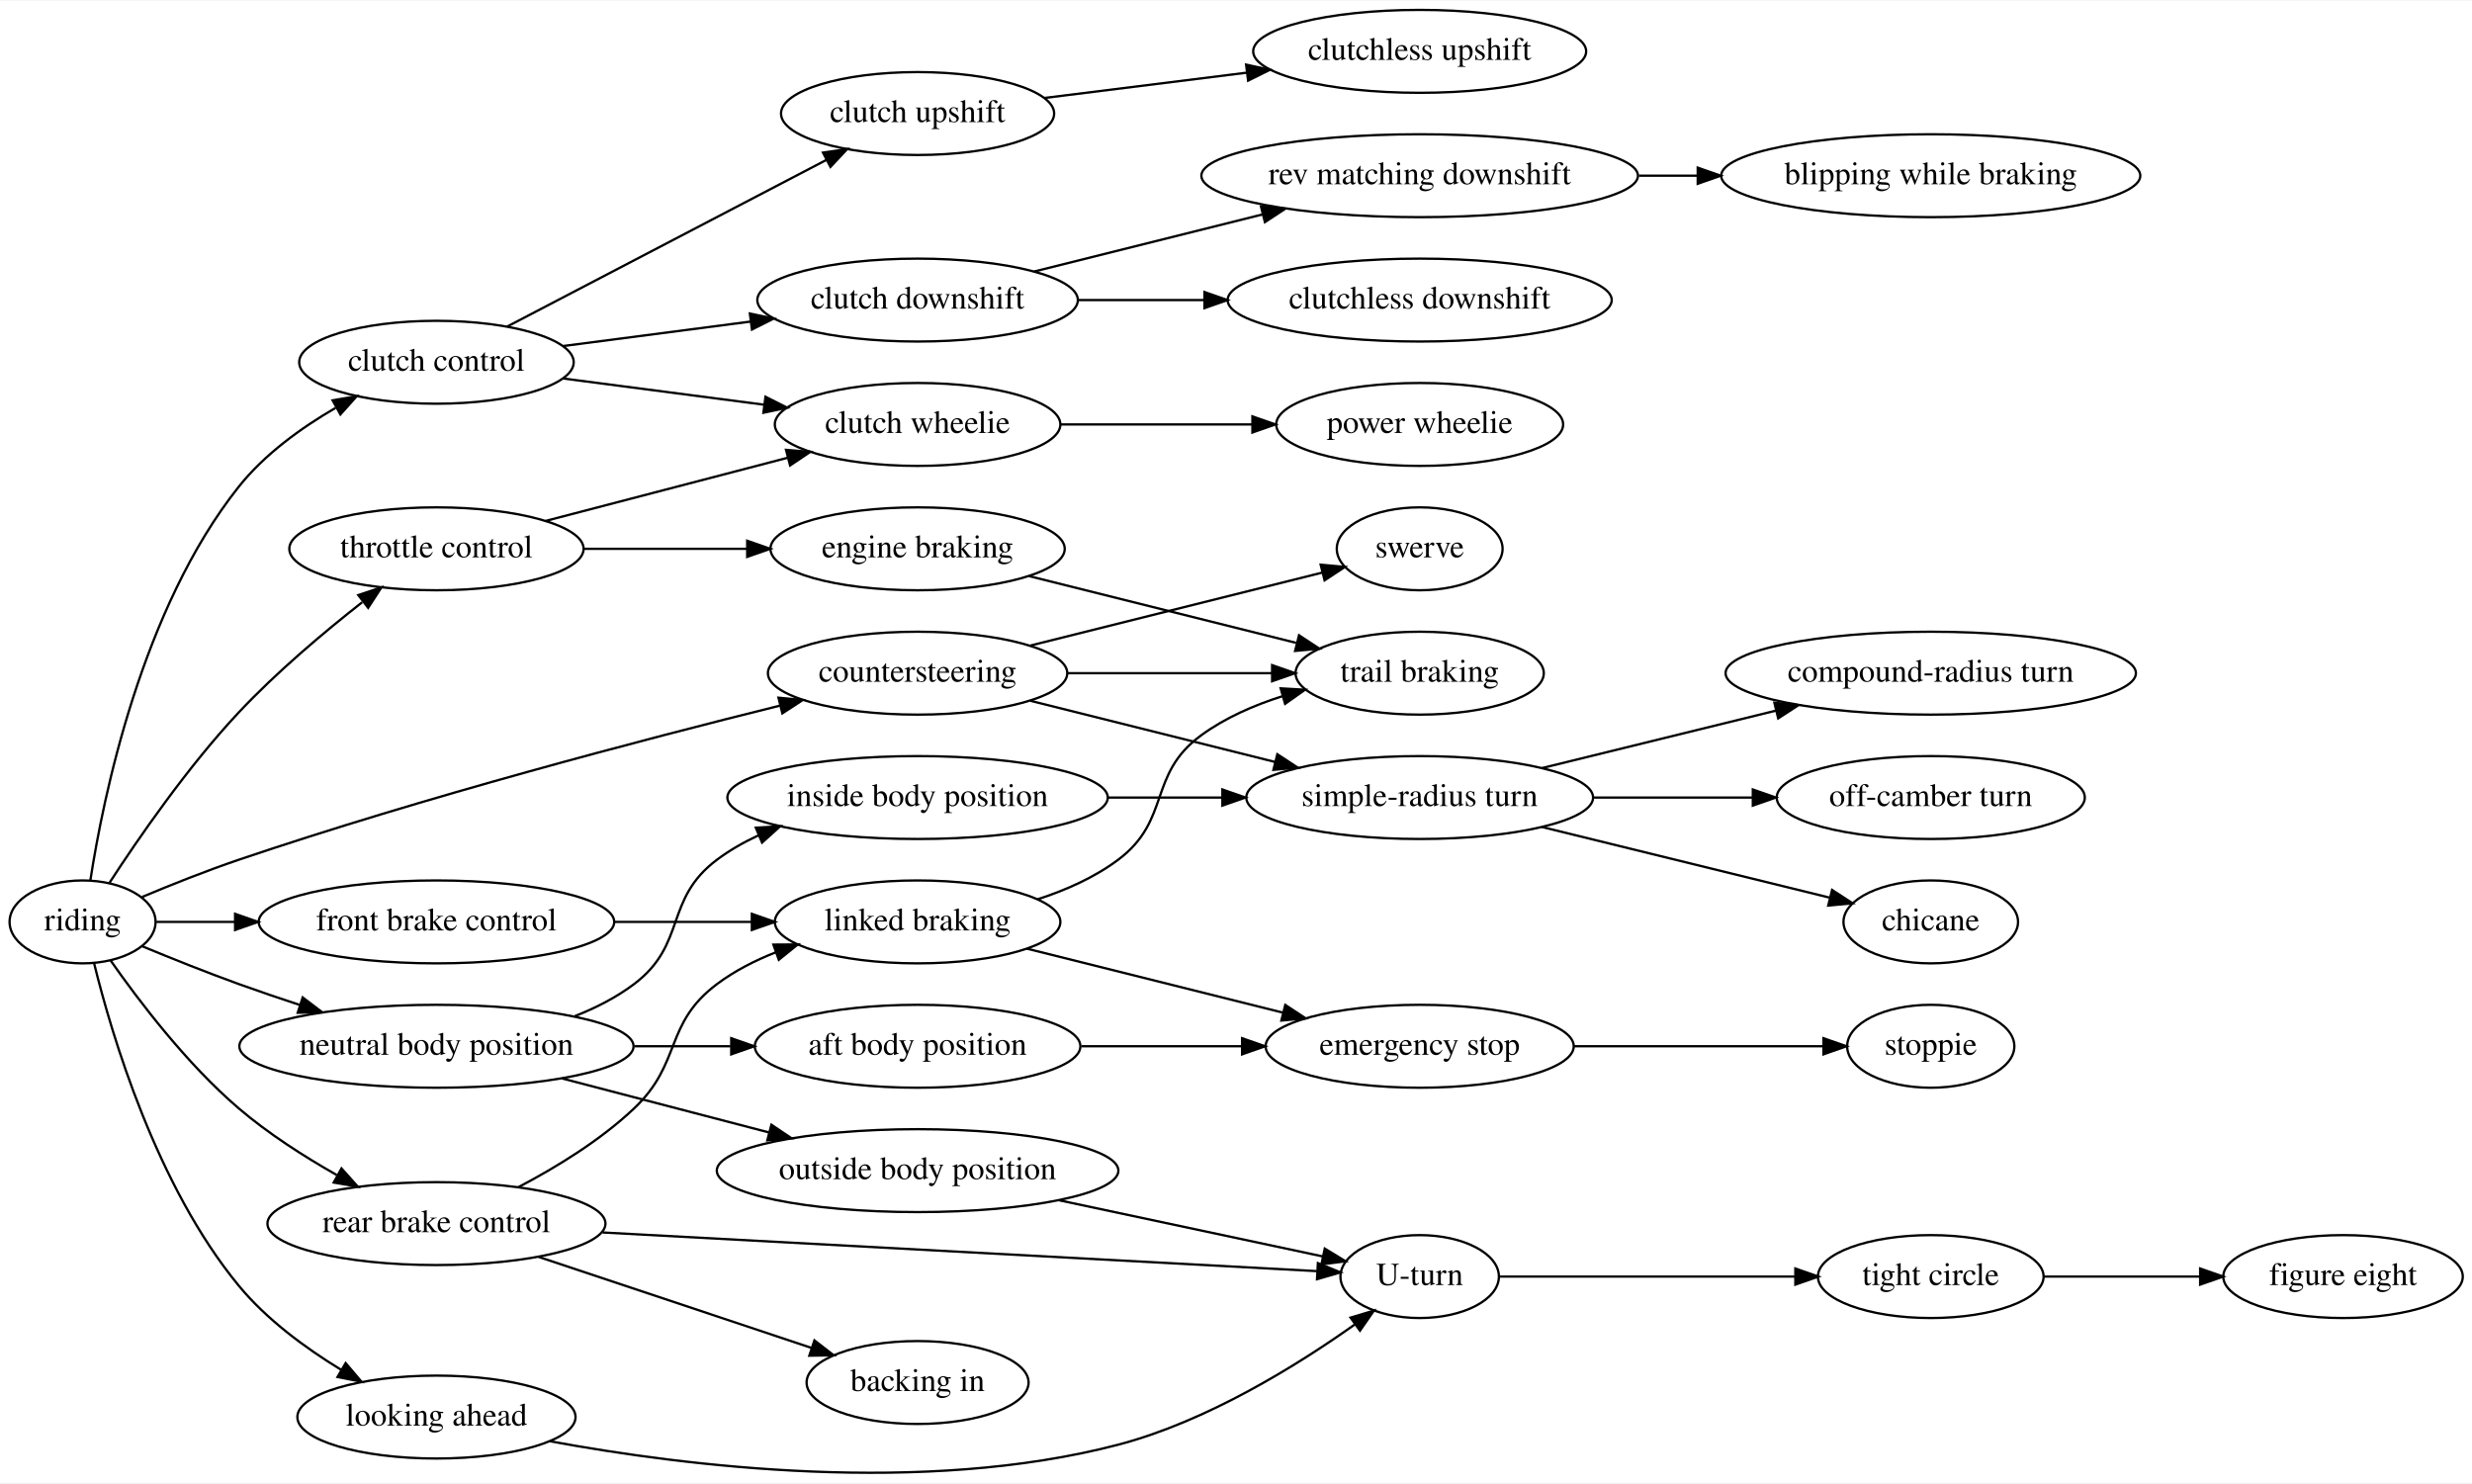
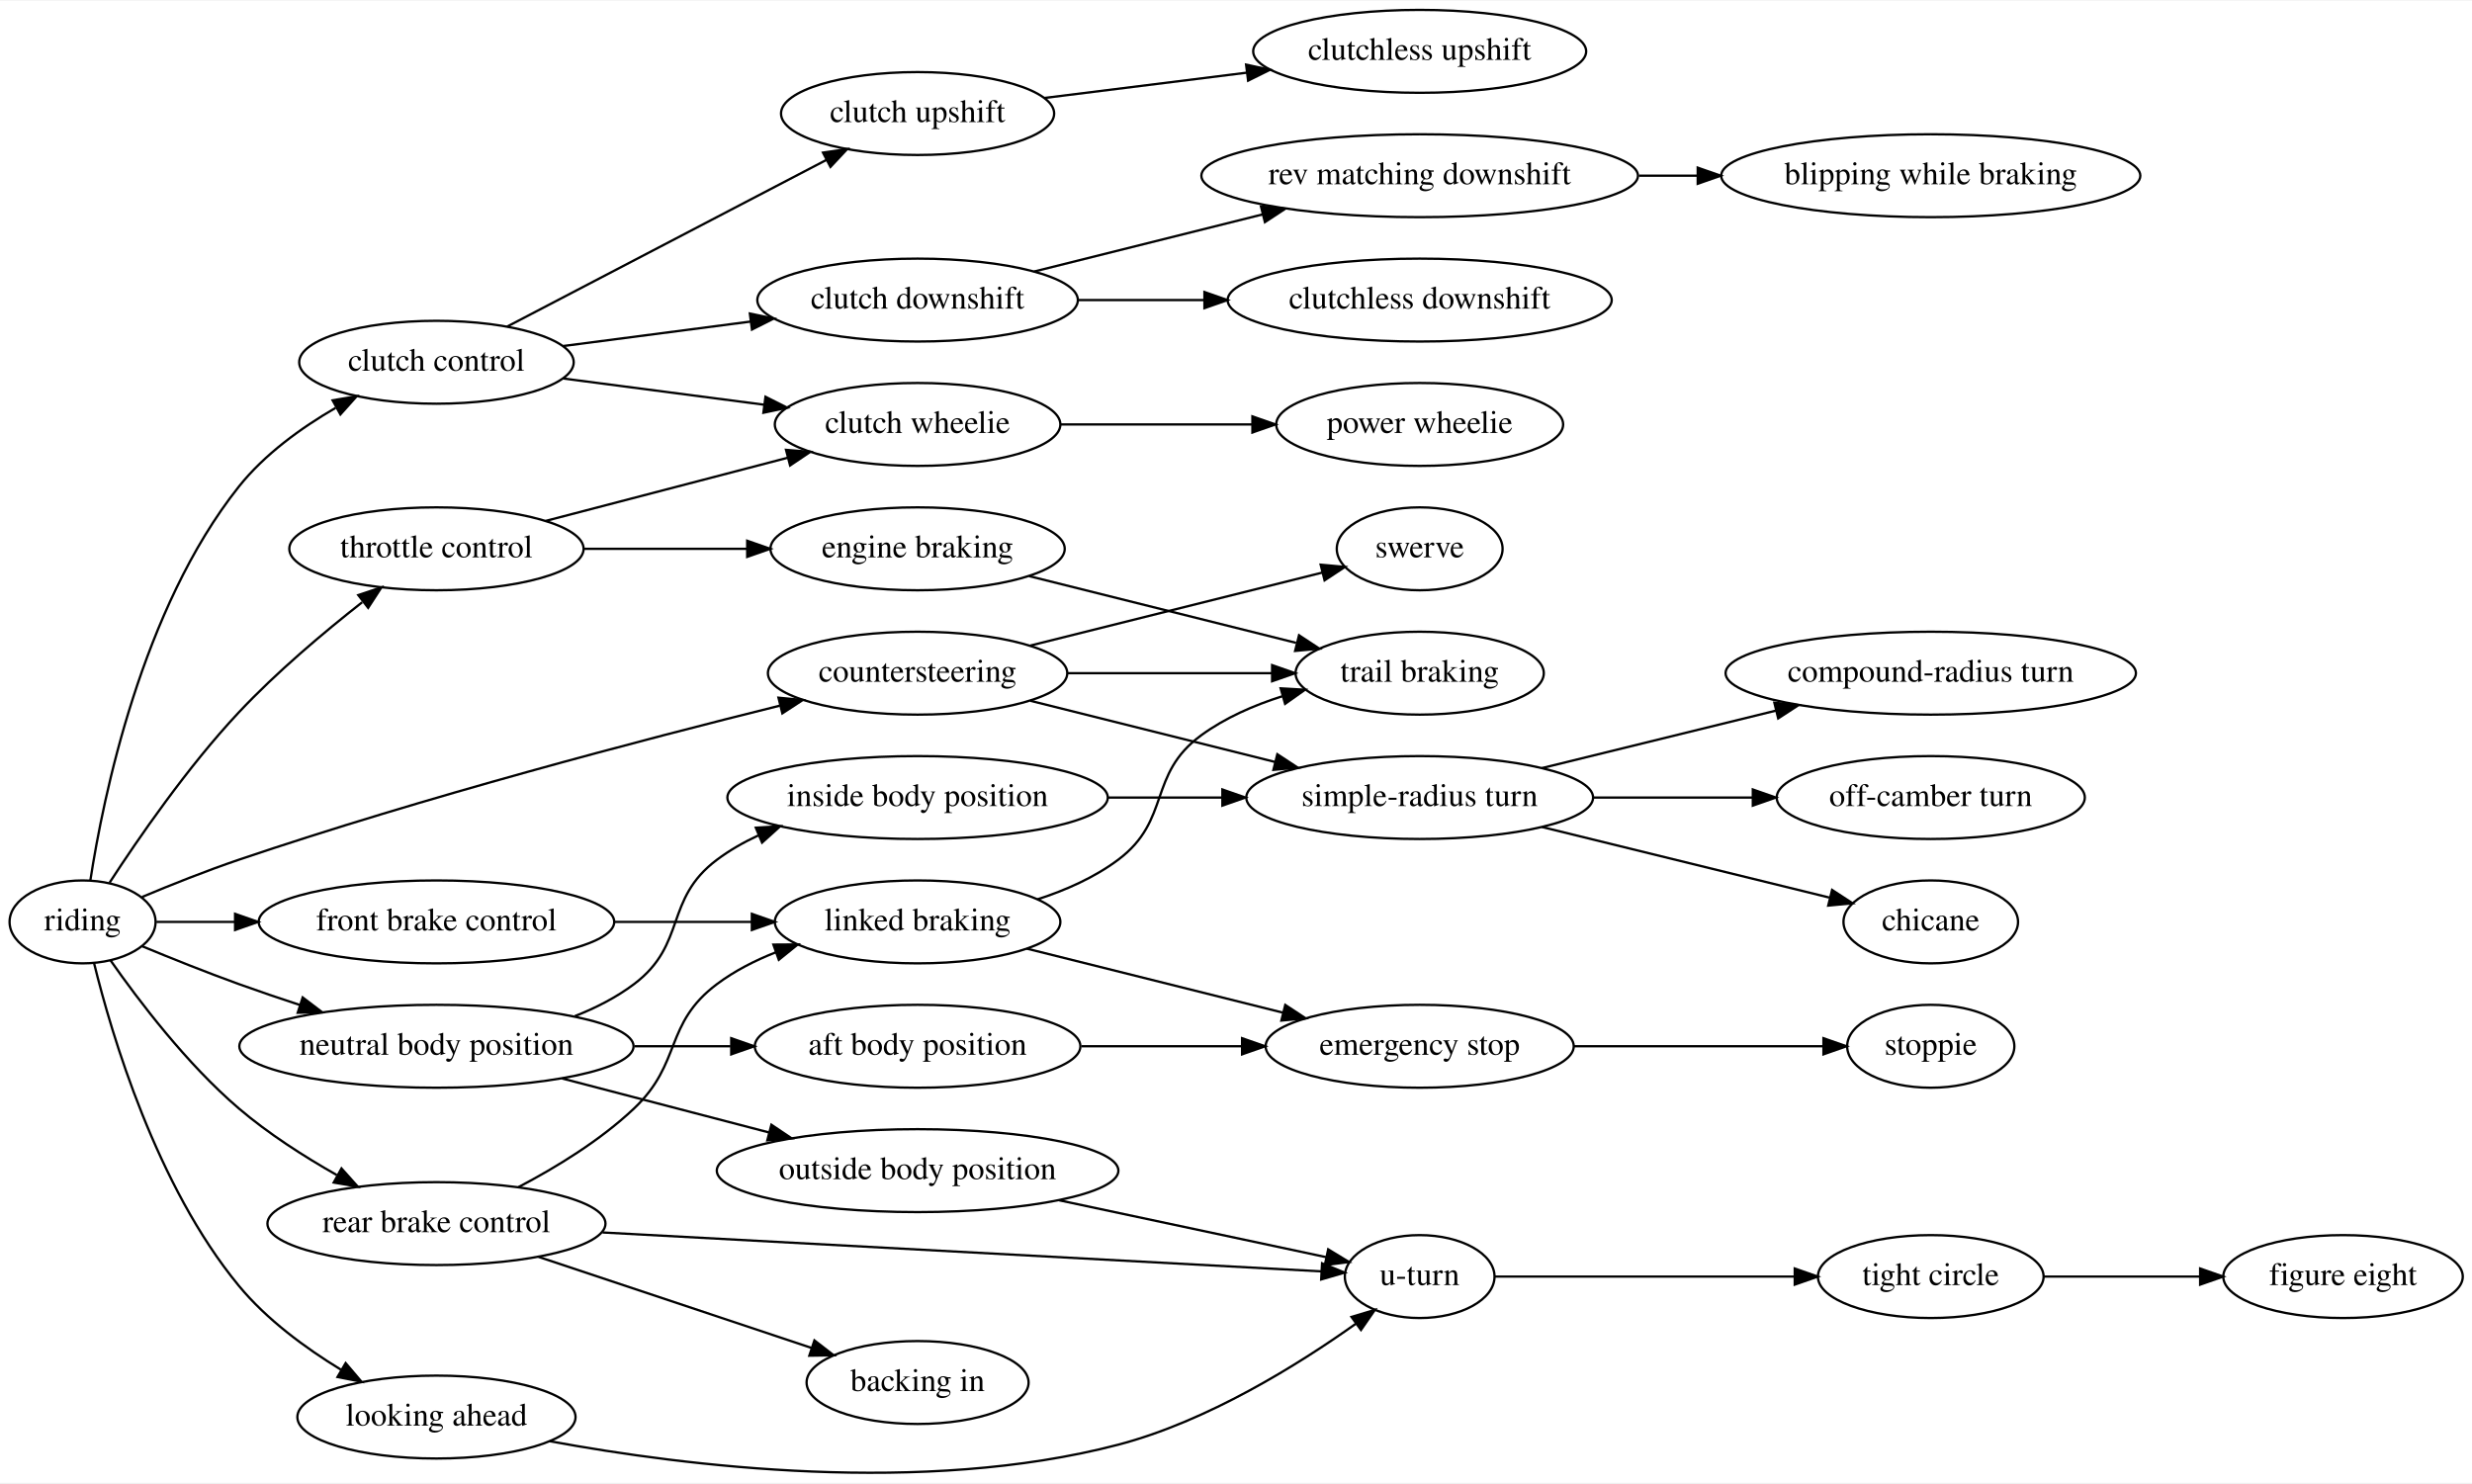
<svg xmlns="http://www.w3.org/2000/svg" width="1073pt" height="644pt" viewBox="0.00 0.00 1073.22 643.54">
  <g id="graph0" class="graph" transform="scale(1 1) rotate(0) translate(4 639.544)">
    <polygon fill="white" stroke="none" points="-4,4 -4,-639.544 1069.22,-639.544 1069.22,4 -4,4" />
    <g id="node1" class="node">
      <ellipse fill="none" stroke="black" cx="31.847" cy="-239.544" rx="31.695" ry="18" />
      <text text-anchor="middle" x="31.847" y="-235.844" font-family="Times,serif" font-size="14.00">riding</text>
    </g>
    <g id="node2" class="node">
      <ellipse fill="none" stroke="black" cx="185.487" cy="-482.544" rx="59.59" ry="18" />
      <text text-anchor="middle" x="185.487" y="-478.844" font-family="Times,serif" font-size="14.00">clutch control</text>
    </g>
    <g id="edge1" class="edge">
      <path fill="none" stroke="black" d="M35.229,-257.575C40.777,-293.569 57.451,-375.425 99.694,-428.544 110.849,-442.571 126.698,-454.034 141.681,-462.732" />
      <polygon fill="black" stroke="black" points="140.401,-466.023 150.848,-467.789 143.782,-459.894 140.401,-466.023" />
    </g>
    <g id="node3" class="node">
      <ellipse fill="none" stroke="black" cx="185.487" cy="-239.544" rx="77.187" ry="18" />
      <text text-anchor="middle" x="185.487" y="-235.844" font-family="Times,serif" font-size="14.00">front brake control</text>
    </g>
    <g id="edge2" class="edge">
      <path fill="none" stroke="black" d="M63.9,-239.544C73.986,-239.544 85.719,-239.544 97.829,-239.544" />
      <polygon fill="black" stroke="black" points="98.062,-243.044 108.062,-239.544 98.062,-236.044 98.062,-243.044" />
    </g>
    <g id="node4" class="node">
      <ellipse fill="none" stroke="black" cx="185.487" cy="-108.544" rx="73.387" ry="18" />
      <text text-anchor="middle" x="185.487" y="-104.844" font-family="Times,serif" font-size="14.00">rear brake control</text>
    </g>
    <g id="edge3" class="edge">
      <path fill="none" stroke="black" d="M43.956,-222.883C56.174,-205.405 77.094,-177.845 99.694,-158.544 112.487,-147.619 127.979,-137.703 142.202,-129.636" />
      <polygon fill="black" stroke="black" points="144.256,-132.5 151.325,-124.609 140.877,-126.37 144.256,-132.5" />
    </g>
    <g id="node5" class="node">
      <ellipse fill="none" stroke="black" cx="185.487" cy="-401.544" rx="63.889" ry="18" />
      <text text-anchor="middle" x="185.487" y="-397.844" font-family="Times,serif" font-size="14.00">throttle control</text>
    </g>
    <g id="edge4" class="edge">
      <path fill="none" stroke="black" d="M43.568,-256.579C55.93,-275.597 77.427,-306.815 99.694,-330.544 116.029,-347.951 136.497,-365.197 153.231,-378.332" />
      <polygon fill="black" stroke="black" points="151.548,-381.455 161.599,-384.805 155.831,-375.919 151.548,-381.455" />
    </g>
    <g id="node6" class="node">
      <ellipse fill="none" stroke="black" cx="394.371" cy="-347.544" rx="64.989" ry="18" />
      <text text-anchor="middle" x="394.371" y="-343.844" font-family="Times,serif" font-size="14.00">countersteering</text>
    </g>
    <g id="edge5" class="edge">
      <path fill="none" stroke="black" d="M57.669,-250.361C70.15,-255.597 85.587,-261.767 99.694,-266.544 179.962,-293.724 274.799,-318.612 334.522,-333.429" />
      <polygon fill="black" stroke="black" points="333.978,-336.9 344.525,-335.898 335.656,-330.104 333.978,-336.9" />
    </g>
    <g id="node7" class="node">
      <ellipse fill="none" stroke="black" cx="185.487" cy="-24.544" rx="60.389" ry="18" />
      <text text-anchor="middle" x="185.487" y="-20.844" font-family="Times,serif" font-size="14.00">looking ahead</text>
    </g>
    <g id="edge6" class="edge">
      <path fill="none" stroke="black" d="M36.827,-221.666C44.512,-190.396 63.879,-124.974 99.694,-81.544 111.77,-66.901 128.564,-54.541 144.023,-45.114" />
      <polygon fill="black" stroke="black" points="146.06,-47.977 152.924,-39.907 142.526,-41.935 146.06,-47.977" />
    </g>
    <g id="node8" class="node">
      <ellipse fill="none" stroke="black" cx="185.487" cy="-185.544" rx="85.585" ry="18" />
      <text text-anchor="middle" x="185.487" y="-181.844" font-family="Times,serif" font-size="14.00">neutral body position</text>
    </g>
    <g id="edge7" class="edge">
      <path fill="none" stroke="black" d="M57.752,-228.964C70.254,-223.786 85.683,-217.596 99.694,-212.544 108.233,-209.465 117.318,-206.378 126.249,-203.447" />
      <polygon fill="black" stroke="black" points="127.413,-206.75 135.847,-200.337 125.255,-200.091 127.413,-206.75" />
    </g>
    <g id="node18" class="node">
      <ellipse fill="none" stroke="black" cx="394.371" cy="-590.544" rx="59.29" ry="18" />
      <text text-anchor="middle" x="394.371" y="-586.844" font-family="Times,serif" font-size="14.00">clutch upshift</text>
    </g>
    <g id="edge18" class="edge">
      <path fill="none" stroke="black" d="M216.128,-498.018C252.615,-517.065 314.662,-549.456 354.821,-570.42" />
      <polygon fill="black" stroke="black" points="353.3,-573.574 363.785,-575.099 356.54,-567.369 353.3,-573.574" />
    </g>
    <g id="node19" class="node">
      <ellipse fill="none" stroke="black" cx="394.371" cy="-509.544" rx="69.588" ry="18" />
      <text text-anchor="middle" x="394.371" y="-505.844" font-family="Times,serif" font-size="14.00">clutch downshift</text>
    </g>
    <g id="edge19" class="edge">
      <path fill="none" stroke="black" d="M240.573,-489.603C265.415,-492.845 295.216,-496.734 321.878,-500.214" />
      <polygon fill="black" stroke="black" points="321.557,-503.702 331.926,-501.525 322.463,-496.76 321.557,-503.702" />
    </g>
    <g id="node20" class="node">
      <ellipse fill="none" stroke="black" cx="394.371" cy="-455.544" rx="61.99" ry="18" />
      <text text-anchor="middle" x="394.371" y="-451.844" font-family="Times,serif" font-size="14.00">clutch wheelie</text>
    </g>
    <g id="edge20" class="edge">
      <path fill="none" stroke="black" d="M240.573,-475.486C267.23,-472.007 299.599,-467.782 327.67,-464.119" />
      <polygon fill="black" stroke="black" points="328.336,-467.562 337.799,-462.797 327.431,-460.62 328.336,-467.562" />
    </g>
    <g id="node28" class="node">
      <ellipse fill="none" stroke="black" cx="394.371" cy="-239.544" rx="61.99" ry="18" />
      <text text-anchor="middle" x="394.371" y="-235.844" font-family="Times,serif" font-size="14.00">linked braking</text>
    </g>
    <g id="edge33" class="edge">
      <path fill="none" stroke="black" d="M262.935,-239.544C282.351,-239.544 303.132,-239.544 322.27,-239.544" />
      <polygon fill="black" stroke="black" points="322.413,-243.044 332.413,-239.544 322.413,-236.044 322.413,-243.044" />
    </g>
    <g id="node13" class="node">
-       <ellipse fill="none" stroke="black" cx="612.355" cy="-85.544" rx="34.394" ry="18" />
-       <text text-anchor="middle" x="612.355" y="-81.844" font-family="Times,serif" font-size="14.00">U-turn</text>
+       <ellipse fill="none" stroke="black" cx="612.355" cy="-85.544" rx="32.494" ry="18" />
+       <text text-anchor="middle" x="612.355" y="-81.844" font-family="Times,serif" font-size="14.00">u-turn</text>
    </g>
    <g id="edge30" class="edge">
-       <path fill="none" stroke="black" d="M257.6,-104.695C346.087,-99.904 494.442,-91.873 567.706,-87.907" />
-       <polygon fill="black" stroke="black" points="568.158,-91.388 577.954,-87.352 567.78,-84.398 568.158,-91.388" />
+       <path fill="none" stroke="black" d="M257.6,-104.695C346.875,-99.862 497.09,-91.73 569.645,-87.802" />
+       <polygon fill="black" stroke="black" points="569.974,-91.29 579.77,-87.254 569.596,-84.3 569.974,-91.29" />
    </g>
    <g id="node27" class="node">
      <ellipse fill="none" stroke="black" cx="394.371" cy="-39.544" rx="48.192" ry="18" />
      <text text-anchor="middle" x="394.371" y="-35.844" font-family="Times,serif" font-size="14.00">backing in</text>
    </g>
    <g id="edge31" class="edge">
      <path fill="none" stroke="black" d="M229.857,-94.08C264.622,-82.484 313.242,-66.269 348.419,-54.537" />
      <polygon fill="black" stroke="black" points="349.583,-57.838 357.962,-51.354 347.368,-51.198 349.583,-57.838" />
    </g>
    <g id="edge32" class="edge">
      <path fill="none" stroke="black" d="M221.072,-124.385C237.472,-132.978 256.632,-144.684 271.279,-158.544 292.23,-178.37 284.201,-195.241 307.279,-212.544 314.907,-218.263 323.773,-222.789 332.858,-226.365" />
      <polygon fill="black" stroke="black" points="331.768,-229.692 342.363,-229.759 334.122,-223.1 331.768,-229.692" />
    </g>
    <g id="edge21" class="edge">
      <path fill="none" stroke="black" d="M232.916,-413.663C264.01,-421.779 305.098,-432.504 337.912,-441.068" />
      <polygon fill="black" stroke="black" points="337.25,-444.513 347.81,-443.652 339.018,-437.74 337.25,-444.513" />
    </g>
    <g id="node23" class="node">
      <ellipse fill="none" stroke="black" cx="394.371" cy="-401.544" rx="63.889" ry="18" />
      <text text-anchor="middle" x="394.371" y="-397.844" font-family="Times,serif" font-size="14.00">engine braking</text>
    </g>
    <g id="edge25" class="edge">
      <path fill="none" stroke="black" d="M249.402,-401.544C271.77,-401.544 297.141,-401.544 320.287,-401.544" />
      <polygon fill="black" stroke="black" points="320.399,-405.044 330.399,-401.544 320.399,-398.044 320.399,-405.044" />
    </g>
    <g id="node14" class="node">
      <ellipse fill="none" stroke="black" cx="612.355" cy="-293.544" rx="75.287" ry="18" />
      <text text-anchor="middle" x="612.355" y="-289.844" font-family="Times,serif" font-size="14.00">simple-radius turn</text>
    </g>
    <g id="edge13" class="edge">
      <path fill="none" stroke="black" d="M443.305,-335.56C474.637,-327.726 515.86,-317.42 549.635,-308.975" />
      <polygon fill="black" stroke="black" points="550.55,-312.354 559.403,-306.533 548.852,-305.563 550.55,-312.354" />
    </g>
    <g id="node21" class="node">
      <ellipse fill="none" stroke="black" cx="612.355" cy="-347.544" rx="53.891" ry="18" />
      <text text-anchor="middle" x="612.355" y="-343.844" font-family="Times,serif" font-size="14.00">trail braking</text>
    </g>
    <g id="edge23" class="edge">
      <path fill="none" stroke="black" d="M459.589,-347.544C487.608,-347.544 520.36,-347.544 548.251,-347.544" />
      <polygon fill="black" stroke="black" points="548.29,-351.044 558.29,-347.544 548.289,-344.044 548.29,-351.044" />
    </g>
    <g id="node22" class="node">
      <ellipse fill="none" stroke="black" cx="612.355" cy="-401.544" rx="35.995" ry="18" />
      <text text-anchor="middle" x="612.355" y="-397.844" font-family="Times,serif" font-size="14.00">swerve</text>
    </g>
    <g id="edge24" class="edge">
      <path fill="none" stroke="black" d="M443.305,-359.529C481.361,-369.043 534.006,-382.205 570.177,-391.249" />
      <polygon fill="black" stroke="black" points="569.367,-394.654 579.917,-393.684 571.064,-387.863 569.367,-394.654" />
    </g>
    <g id="edge22" class="edge">
-       <path fill="none" stroke="black" d="M234.668,-14.066C293.848,-3.123 396.8,9.616 481.464,-12.544 519.967,-22.622 559.107,-46.955 584.211,-64.768" />
-       <polygon fill="black" stroke="black" points="582.33,-67.727 592.481,-70.762 586.438,-62.059 582.33,-67.727" />
+       <path fill="none" stroke="black" d="M234.668,-14.066C293.848,-3.123 396.8,9.616 481.464,-12.544 520.191,-22.681 559.562,-47.239 584.647,-65.078" />
+       <polygon fill="black" stroke="black" points="582.752,-68.027 592.9,-71.073 586.866,-62.364 582.752,-68.027" />
    </g>
    <g id="node9" class="node">
      <ellipse fill="none" stroke="black" cx="394.371" cy="-293.544" rx="82.585" ry="18" />
      <text text-anchor="middle" x="394.371" y="-289.844" font-family="Times,serif" font-size="14.00">inside body position</text>
    </g>
    <g id="edge8" class="edge">
      <path fill="none" stroke="black" d="M245.586,-198.632C254.709,-202.227 263.628,-206.782 271.279,-212.544 294.319,-229.898 284.201,-249.241 307.279,-266.544 312.752,-270.648 318.864,-274.137 325.236,-277.102" />
      <polygon fill="black" stroke="black" points="324.14,-280.438 334.716,-281.082 326.85,-273.984 324.14,-280.438" />
    </g>
    <g id="node10" class="node">
      <ellipse fill="none" stroke="black" cx="394.371" cy="-185.544" rx="70.688" ry="18" />
      <text text-anchor="middle" x="394.371" y="-181.844" font-family="Times,serif" font-size="14.00">aft body position</text>
    </g>
    <g id="edge9" class="edge">
      <path fill="none" stroke="black" d="M271.53,-185.544C285.296,-185.544 299.511,-185.544 313.157,-185.544" />
      <polygon fill="black" stroke="black" points="313.464,-189.044 323.464,-185.544 313.464,-182.044 313.464,-189.044" />
    </g>
    <g id="node12" class="node">
      <ellipse fill="none" stroke="black" cx="394.371" cy="-131.544" rx="87.185" ry="18" />
      <text text-anchor="middle" x="394.371" y="-127.844" font-family="Times,serif" font-size="14.00">outside body position</text>
    </g>
    <g id="edge11" class="edge">
      <path fill="none" stroke="black" d="M240.034,-171.568C267.451,-164.411 301.017,-155.65 329.747,-148.151" />
      <polygon fill="black" stroke="black" points="330.898,-151.468 339.69,-145.556 329.13,-144.695 330.898,-151.468" />
    </g>
    <g id="edge16" class="edge">
      <path fill="none" stroke="black" d="M477.026,-293.544C493.25,-293.544 510.318,-293.544 526.642,-293.544" />
      <polygon fill="black" stroke="black" points="526.695,-297.044 536.695,-293.544 526.695,-290.044 526.695,-297.044" />
    </g>
    <g id="node11" class="node">
      <ellipse fill="none" stroke="black" cx="612.355" cy="-185.544" rx="66.888" ry="18" />
      <text text-anchor="middle" x="612.355" y="-181.844" font-family="Times,serif" font-size="14.00">emergency stop</text>
    </g>
    <g id="edge10" class="edge">
      <path fill="none" stroke="black" d="M465.495,-185.544C487.713,-185.544 512.379,-185.544 535.011,-185.544" />
      <polygon fill="black" stroke="black" points="535.251,-189.044 545.251,-185.544 535.251,-182.044 535.251,-189.044" />
    </g>
    <g id="node29" class="node">
      <ellipse fill="none" stroke="black" cx="834.239" cy="-185.544" rx="36.294" ry="18" />
      <text text-anchor="middle" x="834.239" y="-181.844" font-family="Times,serif" font-size="14.00">stoppie</text>
    </g>
    <g id="edge36" class="edge">
      <path fill="none" stroke="black" d="M679.328,-185.544C714.219,-185.544 756.184,-185.544 787.476,-185.544" />
      <polygon fill="black" stroke="black" points="787.653,-189.044 797.653,-185.544 787.653,-182.044 787.653,-189.044" />
    </g>
    <g id="edge12" class="edge">
-       <path fill="none" stroke="black" d="M455.822,-118.669C492.307,-110.899 537.838,-101.202 570.188,-94.312" />
-       <polygon fill="black" stroke="black" points="571.148,-97.686 580.2,-92.18 569.69,-90.84 571.148,-97.686" />
+       <path fill="none" stroke="black" d="M455.822,-118.669C492.871,-110.779 539.246,-100.902 571.676,-93.995" />
+       <polygon fill="black" stroke="black" points="572.634,-97.37 581.686,-91.863 571.176,-90.523 572.634,-97.37" />
    </g>
    <g id="node25" class="node">
      <ellipse fill="none" stroke="black" cx="834.239" cy="-85.544" rx="48.993" ry="18" />
      <text text-anchor="middle" x="834.239" y="-81.844" font-family="Times,serif" font-size="14.00">tight circle</text>
    </g>
    <g id="edge28" class="edge">
-       <path fill="none" stroke="black" d="M647.23,-85.544C681.324,-85.544 734.561,-85.544 775.36,-85.544" />
-       <polygon fill="black" stroke="black" points="775.446,-89.044 785.446,-85.544 775.446,-82.044 775.446,-89.044" />
+       <path fill="none" stroke="black" d="M644.859,-85.544C678.758,-85.544 733.415,-85.544 775.146,-85.544" />
+       <polygon fill="black" stroke="black" points="775.186,-89.044 785.186,-85.544 775.186,-82.044 775.186,-89.044" />
    </g>
    <g id="node15" class="node">
      <ellipse fill="none" stroke="black" cx="834.239" cy="-347.544" rx="89.084" ry="18" />
      <text text-anchor="middle" x="834.239" y="-343.844" font-family="Times,serif" font-size="14.00">compound-radius turn</text>
    </g>
    <g id="edge14" class="edge">
      <path fill="none" stroke="black" d="M665.465,-306.341C695.849,-313.803 734.471,-323.288 766.998,-331.277" />
      <polygon fill="black" stroke="black" points="766.335,-334.718 776.881,-333.704 768.004,-327.92 766.335,-334.718" />
    </g>
    <g id="node16" class="node">
      <ellipse fill="none" stroke="black" cx="834.239" cy="-293.544" rx="66.888" ry="18" />
      <text text-anchor="middle" x="834.239" y="-289.844" font-family="Times,serif" font-size="14.00">off-camber turn</text>
    </g>
    <g id="edge15" class="edge">
      <path fill="none" stroke="black" d="M687.798,-293.544C710.055,-293.544 734.486,-293.544 756.864,-293.544" />
      <polygon fill="black" stroke="black" points="756.987,-297.044 766.987,-293.544 756.987,-290.044 756.987,-297.044" />
    </g>
    <g id="node17" class="node">
      <ellipse fill="none" stroke="black" cx="834.239" cy="-239.544" rx="37.894" ry="18" />
      <text text-anchor="middle" x="834.239" y="-235.844" font-family="Times,serif" font-size="14.00">chicane</text>
    </g>
    <g id="edge17" class="edge">
      <path fill="none" stroke="black" d="M665.465,-280.747C703.493,-271.408 754.426,-258.899 790.162,-250.123" />
      <polygon fill="black" stroke="black" points="791.397,-253.424 800.274,-247.64 789.727,-246.626 791.397,-253.424" />
    </g>
    <g id="node30" class="node">
      <ellipse fill="none" stroke="black" cx="612.355" cy="-617.544" rx="72.287" ry="18" />
      <text text-anchor="middle" x="612.355" y="-613.844" font-family="Times,serif" font-size="14.00">clutchless upshift</text>
    </g>
    <g id="edge37" class="edge">
      <path fill="none" stroke="black" d="M449.316,-597.288C475.917,-600.613 508.413,-604.675 537.302,-608.287" />
      <polygon fill="black" stroke="black" points="536.997,-611.776 547.354,-609.544 537.866,-604.83 536.997,-611.776" />
    </g>
    <g id="node31" class="node">
      <ellipse fill="none" stroke="black" cx="612.355" cy="-509.544" rx="83.386" ry="18" />
      <text text-anchor="middle" x="612.355" y="-505.844" font-family="Times,serif" font-size="14.00">clutchless downshift</text>
    </g>
    <g id="edge38" class="edge">
      <path fill="none" stroke="black" d="M464.007,-509.544C481.412,-509.544 500.397,-509.544 518.774,-509.544" />
      <polygon fill="black" stroke="black" points="518.907,-513.044 528.907,-509.544 518.907,-506.044 518.907,-513.044" />
    </g>
    <g id="node32" class="node">
      <ellipse fill="none" stroke="black" cx="612.355" cy="-563.544" rx="94.783" ry="18" />
      <text text-anchor="middle" x="612.355" y="-559.844" font-family="Times,serif" font-size="14.00">rev matching downshift</text>
    </g>
    <g id="edge39" class="edge">
      <path fill="none" stroke="black" d="M444.922,-521.933C474.381,-529.298 512.141,-538.739 544.246,-546.766" />
      <polygon fill="black" stroke="black" points="543.462,-550.177 554.013,-549.208 545.16,-543.386 543.462,-550.177" />
    </g>
    <g id="node24" class="node">
      <ellipse fill="none" stroke="black" cx="612.355" cy="-455.544" rx="62.289" ry="18" />
      <text text-anchor="middle" x="612.355" y="-451.844" font-family="Times,serif" font-size="14.00">power wheelie</text>
    </g>
    <g id="edge27" class="edge">
      <path fill="none" stroke="black" d="M456.398,-455.544C482.281,-455.544 512.635,-455.544 539.585,-455.544" />
      <polygon fill="black" stroke="black" points="539.731,-459.044 549.731,-455.544 539.731,-452.044 539.731,-459.044" />
    </g>
    <g id="edge26" class="edge">
      <path fill="none" stroke="black" d="M442.77,-389.694C477.015,-381.132 523.279,-369.565 558.68,-360.714" />
      <polygon fill="black" stroke="black" points="559.971,-363.999 568.824,-358.178 558.273,-357.208 559.971,-363.999" />
    </g>
    <g id="node26" class="node">
      <ellipse fill="none" stroke="black" cx="1013.23" cy="-85.544" rx="51.991" ry="18" />
      <text text-anchor="middle" x="1013.23" y="-81.844" font-family="Times,serif" font-size="14.00">figure eight</text>
    </g>
    <g id="edge29" class="edge">
      <path fill="none" stroke="black" d="M883.134,-85.544C904.086,-85.544 928.913,-85.544 951.171,-85.544" />
      <polygon fill="black" stroke="black" points="951.194,-89.044 961.194,-85.544 951.194,-82.044 951.194,-89.044" />
    </g>
    <g id="edge35" class="edge">
      <path fill="none" stroke="black" d="M441.705,-227.96C474.196,-219.837 517.885,-208.914 552.79,-200.187" />
      <polygon fill="black" stroke="black" points="553.998,-203.492 562.851,-197.671 552.3,-196.701 553.998,-203.492" />
    </g>
    <g id="edge34" class="edge">
      <path fill="none" stroke="black" d="M446.38,-249.329C458.66,-253.3 471.187,-258.839 481.464,-266.544 504.542,-283.847 494.18,-303.518 517.464,-320.544 527.835,-328.128 540.289,-333.588 552.685,-337.517" />
      <polygon fill="black" stroke="black" points="551.997,-340.96 562.574,-340.35 553.925,-334.231 551.997,-340.96" />
    </g>
    <g id="node33" class="node">
      <ellipse fill="none" stroke="black" cx="834.239" cy="-563.544" rx="90.984" ry="18" />
      <text text-anchor="middle" x="834.239" y="-559.844" font-family="Times,serif" font-size="14.00">blipping while braking</text>
    </g>
    <g id="edge40" class="edge">
      <path fill="none" stroke="black" d="M707.563,-563.544C715.932,-563.544 724.426,-563.544 732.845,-563.544" />
      <polygon fill="black" stroke="black" points="733.063,-567.044 743.063,-563.544 733.063,-560.044 733.063,-567.044" />
    </g>
  </g>
</svg>
